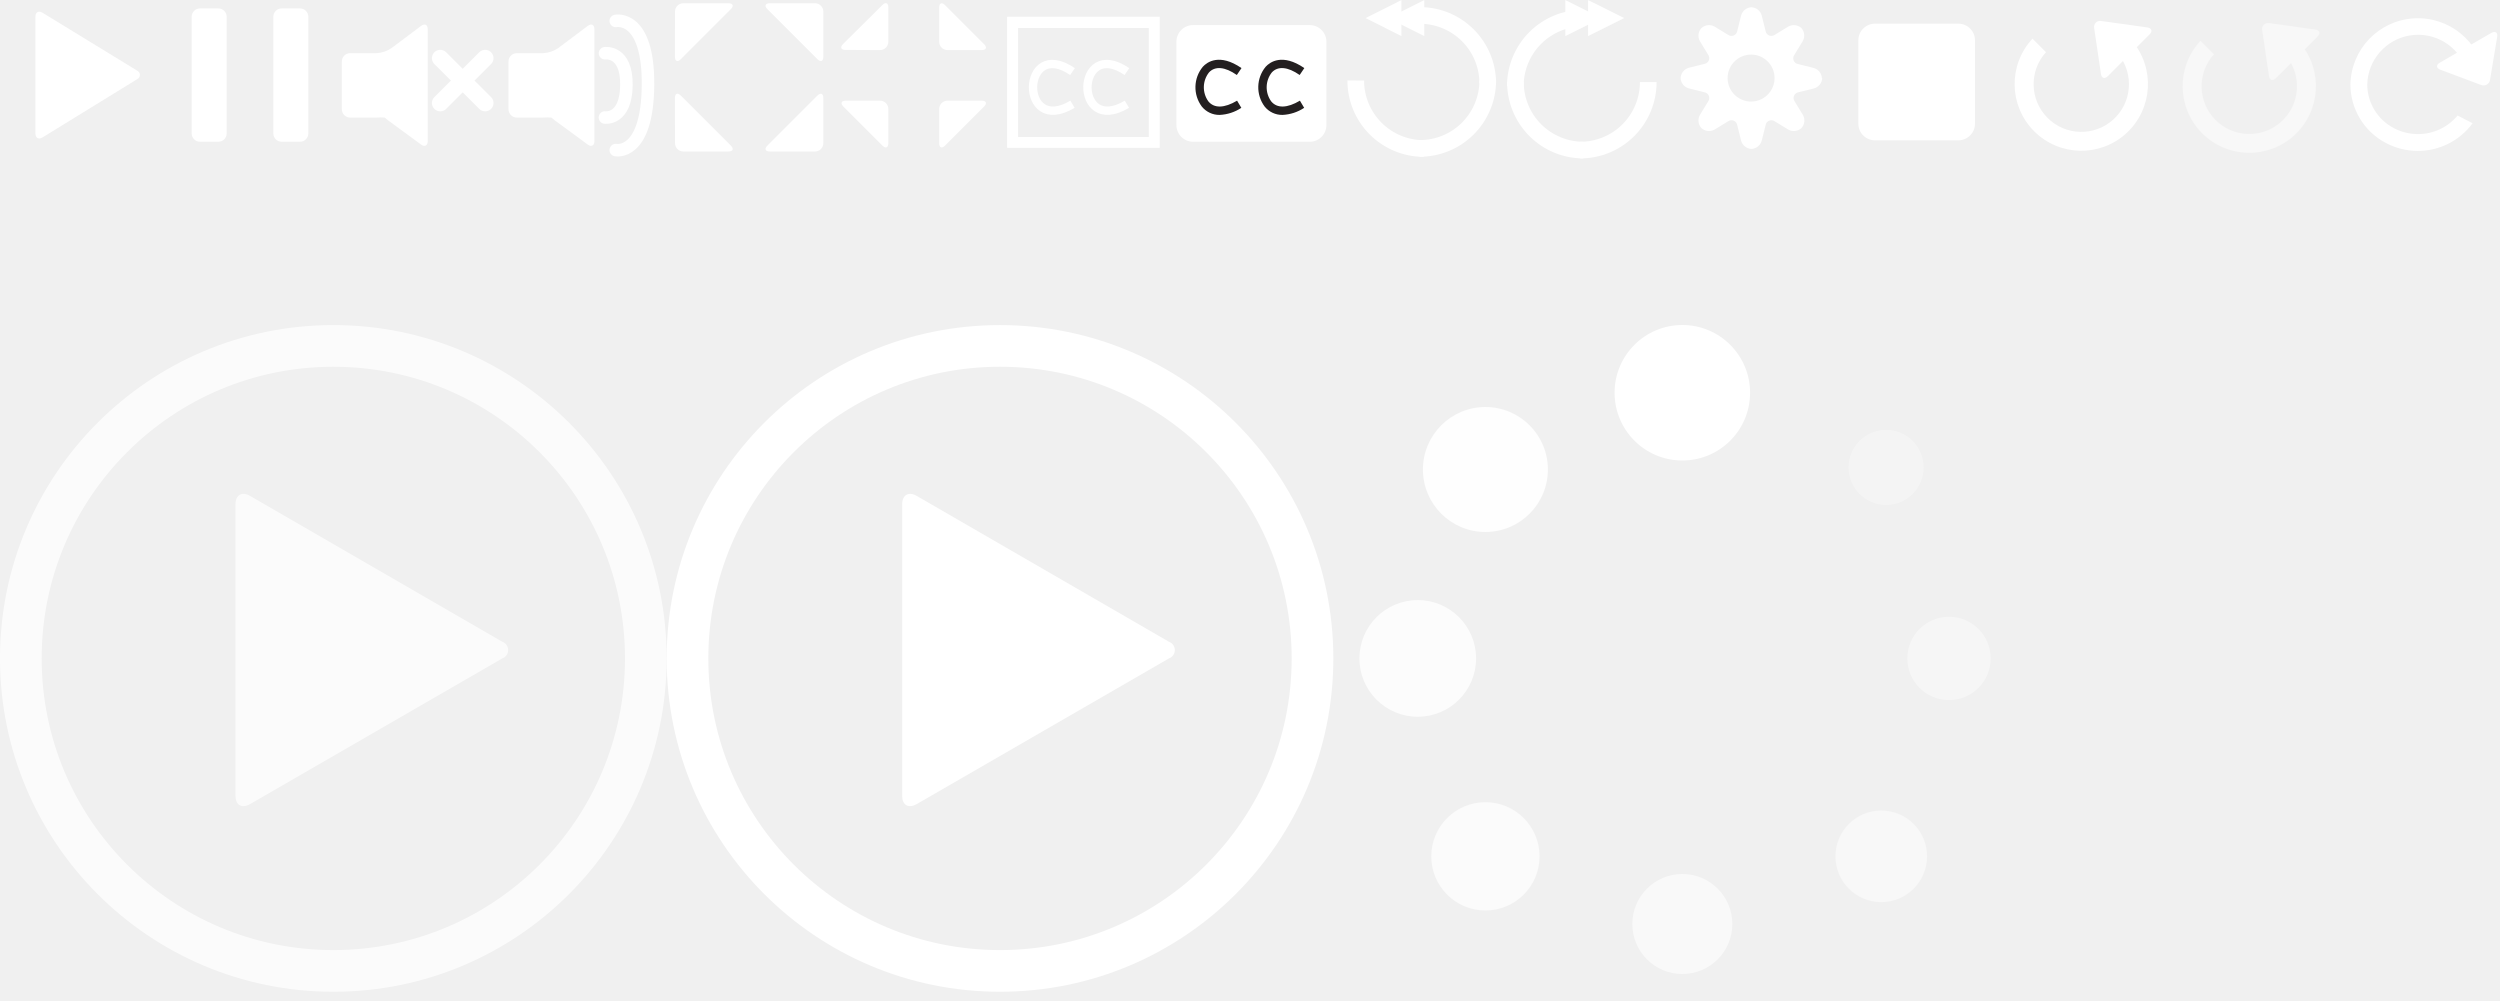
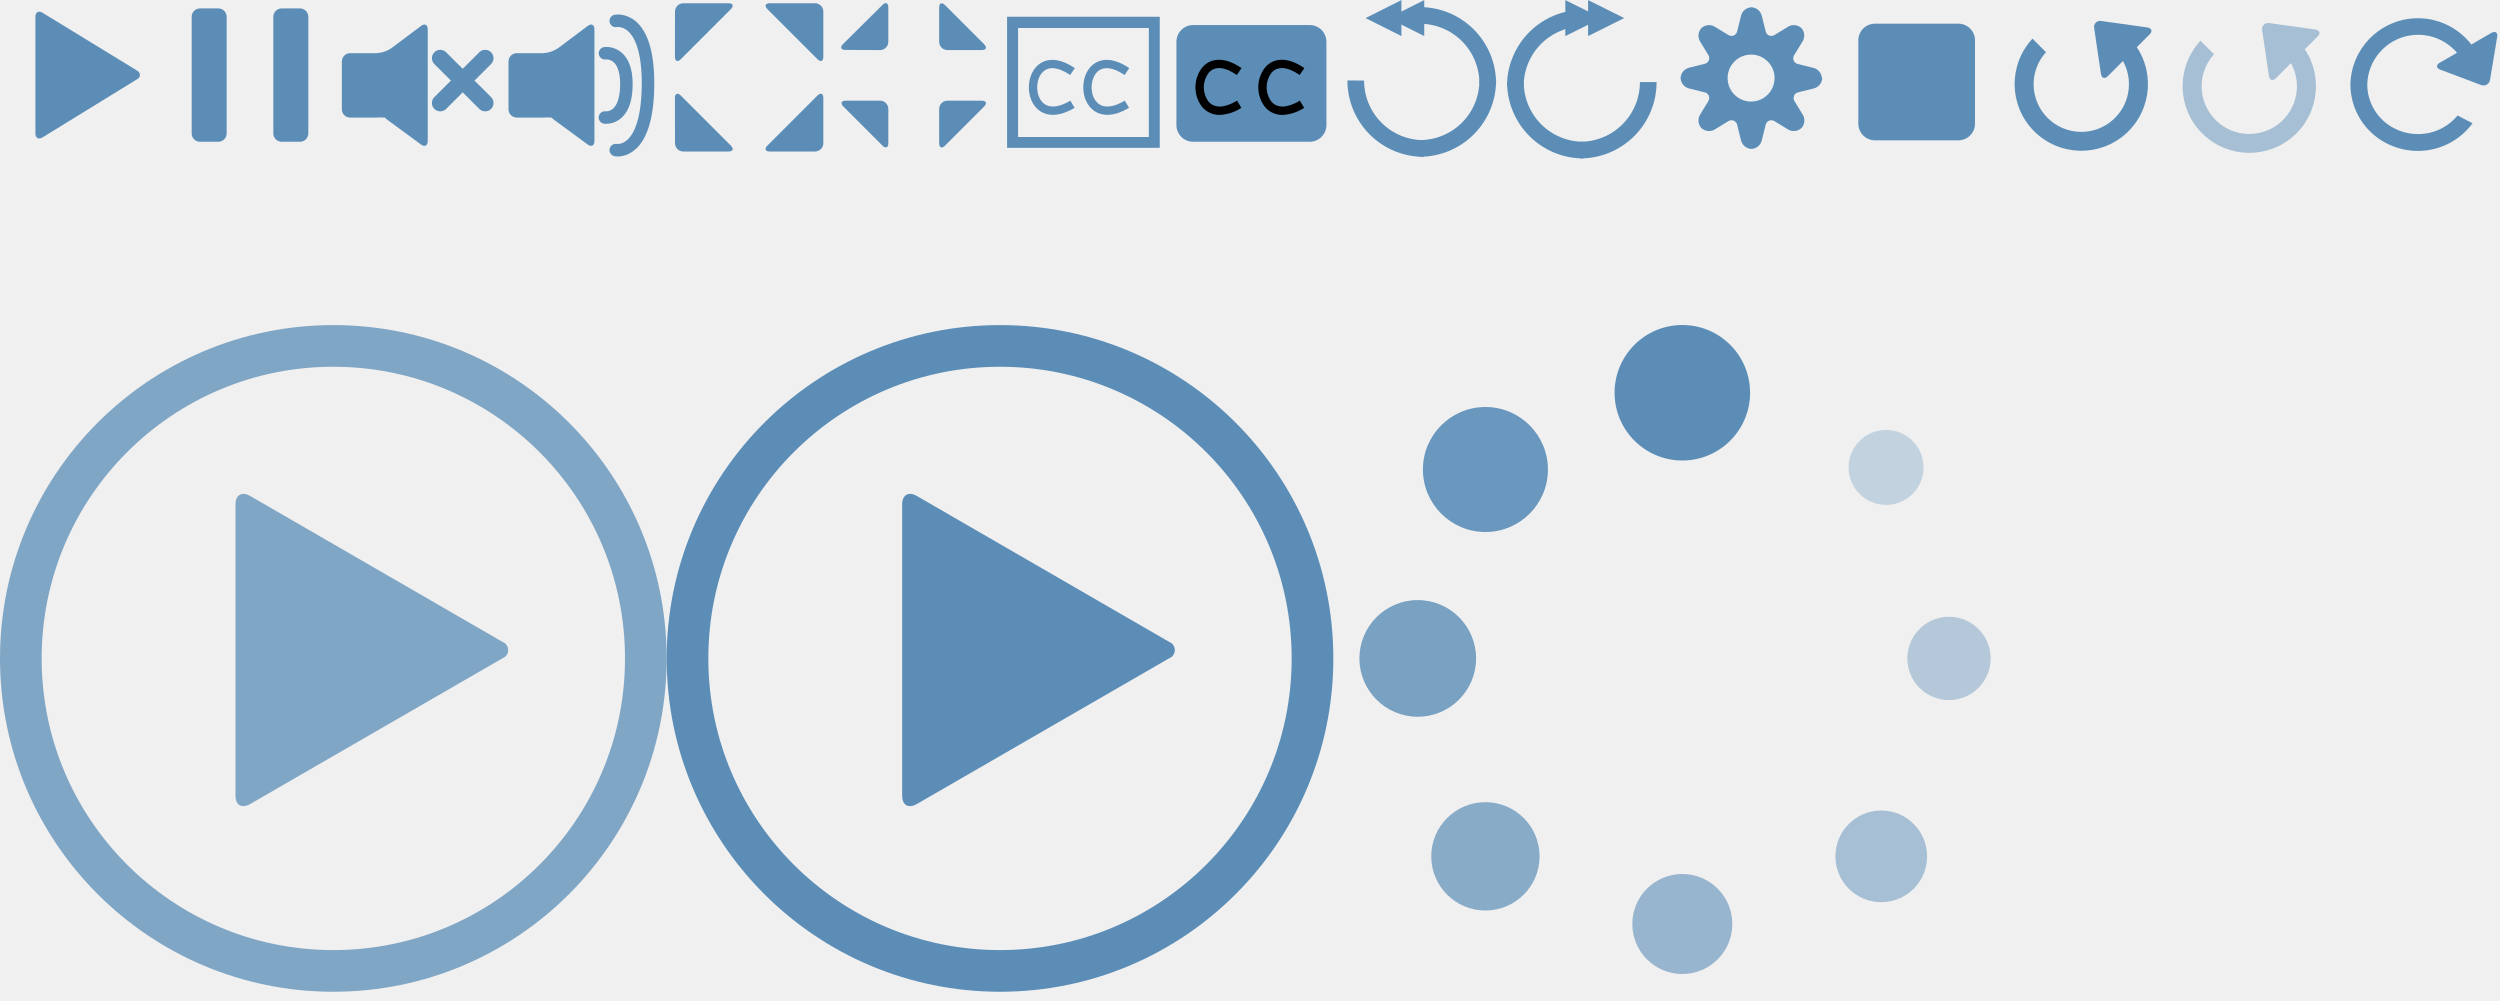
<svg xmlns="http://www.w3.org/2000/svg" version="1.1" x="0px" y="0px" width="300px" height="120px" viewBox="0 0 300 120" style="enable-background:new 0 0 300 120;" xml:space="preserve">
  <g id="controls">
    <g id="play_pause" data-name="play/pause">
      <g id="play">
        <g id="Polygon">
-           <path d="M16.31,9.48a.56.56,0,0,1,0,1l-11.38,7c-.47.29-.85.07-.85-.48V3c0-.55.38-.77.85-.48Z" transform="translate(0.17 -0.99)" style="fill: #fff" />
+           <path d="M16.31,9.48a.56.56,0,0,1,0,1l-11.38,7c-.47.29-.85.07-.85-.48V3c0-.55.38-.77.85-.48Z" transform="translate(0.17 -0.99)" style="fill: #5B8DB7" />
        </g>
      </g>
    </g>
    <g id="pause">
      <g>
-         <rect x="23" y="1.01" width="4.2" height="16" rx="1" ry="1" style="fill: #fff" />
-         <rect x="32.8" y="1.01" width="4.2" height="16" rx="1" ry="1" style="fill: #fff" />
+         <rect x="23" y="1.01" width="4.2" height="16" rx="1" ry="1" style="fill: #5B8DB7" />
+         <rect x="32.8" y="1.01" width="4.2" height="16" rx="1" ry="1" style="fill: #5B8DB7" />
      </g>
    </g>
    <g id="fullscreen">
      <g id="enter">
-         <path d="M80.83,2.38a1,1,0,0,1,1-1h5.41c.55,0,.68.32.29.71l-6,6c-.39.39-.71.26-.71-.29Z" transform="translate(0.17 -0.99)" style="fill: #fff" />
-         <path d="M80.83,18.17a1,1,0,0,0,1,1h5.41c.55,0,.68-.32.29-.71l-6-6c-.39-.39-.71-.26-.71.29Z" transform="translate(0.17 -0.99)" style="fill: #fff" />
-         <path d="M98.63,2.38a1,1,0,0,0-1-1H92.21c-.55,0-.68.32-.29.71l6,6c.39.39.71.26.71-.29Z" transform="translate(0.17 -0.99)" style="fill: #fff" />
-         <path d="M98.63,18.17a1,1,0,0,1-1,1H92.21c-.55,0-.68-.32-.29-.71l6-6c.39-.39.71-.26.71.29Z" transform="translate(0.17 -0.99)" style="fill: #fff" />
+         <path d="M80.83,2.38a1,1,0,0,1,1-1h5.41c.55,0,.68.32.29.71l-6,6c-.39.39-.71.26-.71-.29Z" transform="translate(0.17 -0.99)" style="fill: #5B8DB7" />
+         <path d="M80.83,18.17a1,1,0,0,0,1,1h5.41c.55,0,.68-.32.29-.71l-6-6c-.39-.39-.71-.26-.71.29Z" transform="translate(0.17 -0.99)" style="fill: #5B8DB7" />
+         <path d="M98.63,2.38a1,1,0,0,0-1-1H92.21c-.55,0-.68.32-.29.71l6,6c.39.39.71.26.71-.29Z" transform="translate(0.17 -0.99)" style="fill: #5B8DB7" />
+         <path d="M98.63,18.17a1,1,0,0,1-1,1H92.21c-.55,0-.68-.32-.29-.71l6-6c.39-.39.71-.26.71.29Z" transform="translate(0.17 -0.99)" style="fill: #5B8DB7" />
      </g>
    </g>
    <g id="exit">
      <g>
-         <path d="M112.53,6a1,1,0,0,0,1,1h4.1c.55,0,.68-.32.29-.71l-4.68-4.68c-.39-.39-.71-.26-.71.29Z" transform="translate(0.17 -0.99)" style="fill: #fff" />
-         <path d="M105.43,7a1,1,0,0,0,1-1V1.88c0-.55-.32-.68-.71-.29L101,6.27c-.39.39-.26.71.29.71Z" transform="translate(0.17 -0.99)" style="fill: #fff" />
-         <path d="M106.43,14.07a1,1,0,0,0-1-1h-4.1c-.55,0-.68.32-.29.71l4.68,4.68c.39.39.71.26.71-.29Z" transform="translate(0.17 -0.99)" style="fill: #fff" />
-         <path d="M113.53,13.07a1,1,0,0,0-1,1v4.1c0,.55.32.68.71.29l4.68-4.68c.39-.39.26-.71-.29-.71Z" transform="translate(0.17 -0.99)" style="fill: #fff" />
+         <path d="M112.53,6a1,1,0,0,0,1,1h4.1c.55,0,.68-.32.29-.71l-4.68-4.68c-.39-.39-.71-.26-.71.29Z" transform="translate(0.17 -0.99)" style="fill: #5B8DB7" />
+         <path d="M105.43,7a1,1,0,0,0,1-1V1.88c0-.55-.32-.68-.71-.29L101,6.27c-.39.39-.26.71.29.71Z" transform="translate(0.17 -0.99)" style="fill: #5B8DB7" />
+         <path d="M106.43,14.07a1,1,0,0,0-1-1h-4.1c-.55,0-.68.32-.29.71l4.68,4.68c.39.39.71.26.71-.29Z" transform="translate(0.17 -0.99)" style="fill: #5B8DB7" />
+         <path d="M113.53,13.07a1,1,0,0,0-1,1v4.1c0,.55.32.68.71.29l4.68-4.68c.39-.39.26-.71-.29-.71Z" transform="translate(0.17 -0.99)" style="fill: #5B8DB7" />
      </g>
    </g>
    <g id="volume">
-       <path d="M66.8,6.77a3.51,3.51,0,0,1-1.8.6H61.85a1,1,0,0,0-1,1V14.1a1,1,0,0,0,1,1H65a6.28,6.28,0,0,1,1,0,8.5,8.5,0,0,0,.81.63l3.54,2.6c.44.33.81.14.81-.41V4.5c0-.55-.36-.73-.8-.4Z" transform="translate(0.17 -0.99)" style="fill: #fff" />
+       <path d="M66.8,6.77a3.51,3.51,0,0,1-1.8.6H61.85a1,1,0,0,0-1,1V14.1a1,1,0,0,0,1,1H65a6.28,6.28,0,0,1,1,0,8.5,8.5,0,0,0,.81.63l3.54,2.6c.44.33.81.14.81-.41V4.5c0-.55-.36-.73-.8-.4Z" transform="translate(0.17 -0.99)" style="fill: #5B8DB7" />
      <g id="volume-2" data-name="volume">
        <g id="soundbars">
-           <path d="M73.72,3.5s3.95-.81,3.87,7.73S73.72,19,73.72,19" transform="translate(0.17 -0.99)" style="fill: none;stroke: #fff;stroke-linecap: round;stroke-width: 1.5px" />
-           <path d="M72.43,7.38S75.06,7,75,11.23s-2.58,3.86-2.58,3.86" transform="translate(0.17 -0.99)" style="fill: none;stroke: #fff;stroke-linecap: round;stroke-width: 1.5px" />
+           <path d="M73.72,3.5s3.95-.81,3.87,7.73S73.72,19,73.72,19" transform="translate(0.17 -0.99)" style="fill: none;stroke: #5B8DB7;stroke-linecap: round;stroke-width: 1.5px" />
+           <path d="M72.43,7.38S75.06,7,75,11.23s-2.58,3.86-2.58,3.86" transform="translate(0.17 -0.99)" style="fill: none;stroke: #5B8DB7;stroke-linecap: round;stroke-width: 1.5px" />
        </g>
      </g>
    </g>
    <g id="closed_captions" data-name="closed captions">
-       <path d="M128.53,9.58c-6.17-4.21-6.46,7.77,0,3.92" transform="translate(0.17 -0.99)" style="fill: none;stroke: #fff" />
-       <path d="M135.06,9.58c-6.17-4.21-6.46,7.77,0,3.92" transform="translate(0.17 -0.99)" style="fill: none;stroke: #fff" />
-       <path d="M122,4.35h15.69V17.43H122ZM120.68,3V18.73H139V3Z" transform="translate(0.17 -0.99)" style="fill: #fff" />
+       <path d="M128.53,9.58c-6.17-4.21-6.46,7.77,0,3.92" transform="translate(0.17 -0.99)" style="fill: none;stroke: #5B8DB7" />
+       <path d="M135.06,9.58c-6.17-4.21-6.46,7.77,0,3.92" transform="translate(0.17 -0.99)" style="fill: none;stroke: #5B8DB7" />
+       <path d="M122,4.35h15.69V17.43H122ZM120.68,3V18.73H139V3Z" transform="translate(0.17 -0.99)" style="fill: #5B8DB7" />
    </g>
    <g id="muted">
-       <path d="M46.8,6.77a3.51,3.51,0,0,1-1.8.6H41.85a1,1,0,0,0-1,1V14.1a1,1,0,0,0,1,1H45a6.28,6.28,0,0,1,1,0,8.5,8.5,0,0,0,.81.63l3.54,2.6c.44.33.81.14.81-.41V4.5c0-.55-.36-.73-.8-.4Z" transform="translate(0.17 -0.99)" style="fill: #fff" />
-       <line x1="52.83" y1="6.98" x2="58.22" y2="12.36" style="fill: none;stroke: #fff;stroke-linecap: round;stroke-width: 2px" />
-       <line x1="52.83" y1="12.36" x2="58.22" y2="6.98" style="fill: none;stroke: #fff;stroke-linecap: round;stroke-width: 2px" />
+       <path d="M46.8,6.77a3.51,3.51,0,0,1-1.8.6H41.85a1,1,0,0,0-1,1V14.1a1,1,0,0,0,1,1H45a6.28,6.28,0,0,1,1,0,8.5,8.5,0,0,0,.81.63l3.54,2.6c.44.33.81.14.81-.41V4.5c0-.55-.36-.73-.8-.4Z" transform="translate(0.17 -0.99)" style="fill: #5B8DB7" />
+       <line x1="52.83" y1="6.98" x2="58.22" y2="12.36" style="fill: none;stroke: #5B8DB7;stroke-linecap: round;stroke-width: 2px" />
+       <line x1="52.83" y1="12.36" x2="58.22" y2="6.98" style="fill: none;stroke: #5B8DB7;stroke-linecap: round;stroke-width: 2px" />
    </g>
    <g id="skip_forward" data-name="skip forward">
      <g id="play_pause-2" data-name="play/pause">
        <g id="play-2" data-name="play">
-           <path id="Polygon-2" data-name="Polygon" d="M192,3.16l-4.33,2.16V1Z" transform="translate(0.17 -0.99)" style="fill: #fff" />
+           <path id="Polygon-2" data-name="Polygon" d="M192,3.16l-4.33,2.16V1Z" transform="translate(0.17 -0.99)" style="fill: #5B8DB7" />
        </g>
      </g>
      <g id="play_pause-3" data-name="play/pause">
        <g id="play-3" data-name="play">
-           <path id="Polygon-3" data-name="Polygon" d="M194.73,3.16,190.4,5.32V1Z" transform="translate(0.17 -0.99)" style="fill: #fff" />
+           <path id="Polygon-3" data-name="Polygon" d="M194.73,3.16,190.4,5.32V1Z" transform="translate(0.17 -0.99)" style="fill: #5B8DB7" />
        </g>
      </g>
-       <path d="M189.83,3.16a8.15,8.15,0,0,0-8.16,8.16" transform="translate(0.17 -0.99)" style="fill: none;stroke: #fff;stroke-width: 2px" />
-       <path d="M181.68,10.83A8.15,8.15,0,0,0,189.83,19" transform="translate(0.17 -0.99)" style="fill: none;stroke: #fff;stroke-width: 2px" />
-       <path d="M189.46,19a8.15,8.15,0,0,0,8.16-8.16" transform="translate(0.17 -0.99)" style="fill: none;stroke: #fff;stroke-width: 2px" />
+       <path d="M189.83,3.16a8.15,8.15,0,0,0-8.16,8.16" transform="translate(0.17 -0.99)" style="fill: none;stroke: #5B8DB7;stroke-width: 2px" />
+       <path d="M181.68,10.83A8.15,8.15,0,0,0,189.83,19" transform="translate(0.17 -0.99)" style="fill: none;stroke: #5B8DB7;stroke-width: 2px" />
+       <path d="M189.46,19a8.15,8.15,0,0,0,8.16-8.16" transform="translate(0.17 -0.99)" style="fill: none;stroke: #5B8DB7;stroke-width: 2px" />
    </g>
    <g id="skipback">
-       <path d="M162.52,10.65a8.15,8.15,0,0,0,8.16,8.16" transform="translate(0.17 -0.99)" style="fill: none;stroke: #fff;stroke-width: 2px" />
-       <path d="M170.2,18.8a8.15,8.15,0,0,0,8.16-8.16" transform="translate(0.17 -0.99)" style="fill: none;stroke: #fff;stroke-width: 2px" />
-       <path d="M178.36,11a8.15,8.15,0,0,0-8.16-8.16" transform="translate(0.17 -0.99)" style="fill: none;stroke: #fff;stroke-width: 2px" />
+       <path d="M162.52,10.65a8.15,8.15,0,0,0,8.16,8.16" transform="translate(0.17 -0.99)" style="fill: none;stroke: #5B8DB7;stroke-width: 2px" />
+       <path d="M170.2,18.8a8.15,8.15,0,0,0,8.16-8.16" transform="translate(0.17 -0.99)" style="fill: none;stroke: #5B8DB7;stroke-width: 2px" />
+       <path d="M178.36,11a8.15,8.15,0,0,0-8.16-8.16" transform="translate(0.17 -0.99)" style="fill: none;stroke: #5B8DB7;stroke-width: 2px" />
      <g id="play_pause-4" data-name="play/pause">
        <g id="play-4" data-name="play">
-           <path id="Polygon-4" data-name="Polygon" d="M166.42,3.16l4.32,2.16V1Z" transform="translate(0.17 -0.99)" style="fill: #fff" />
+           <path id="Polygon-4" data-name="Polygon" d="M166.42,3.16l4.32,2.16V1Z" transform="translate(0.17 -0.99)" style="fill: #5B8DB7" />
        </g>
      </g>
      <g id="play_pause-5" data-name="play/pause">
        <g id="play-5" data-name="play">
-           <path id="Polygon-5" data-name="Polygon" d="M163.7,3.16,168,5.32V1Z" transform="translate(0.17 -0.99)" style="fill: #fff" />
+           <path id="Polygon-5" data-name="Polygon" d="M163.7,3.16,168,5.32V1Z" transform="translate(0.17 -0.99)" style="fill: #5B8DB7" />
        </g>
      </g>
    </g>
    <g id="close_captions" data-name="close captions">
-       <rect x="141.17" y="3.01" width="18" height="14" rx="2" ry="2" style="fill: #fff" />
-       <path d="M146.19,14.78a2.69,2.69,0,0,1-2.14-1A3.87,3.87,0,0,1,144.17,9c.51-.56,2-1.65,4.64.16l-.56.83c-1.43-1-2.62-1.09-3.34-.31a2.89,2.89,0,0,0-.08,3.47c.7.86,1.92.83,3.45-.08l.51.86A5.13,5.13,0,0,1,146.19,14.78Z" transform="translate(0.17 -0.99)" style="fill: #231f20" />
-       <path d="M153.73,14.78a2.69,2.69,0,0,1-2.14-1A3.87,3.87,0,0,1,151.71,9c.51-.56,2-1.65,4.64.16l-.56.83c-1.43-1-2.62-1.09-3.34-.31a2.89,2.89,0,0,0-.08,3.47c.7.86,1.92.83,3.45-.08l.51.86A5.13,5.13,0,0,1,153.73,14.78Z" transform="translate(0.17 -0.99)" style="fill: #231f20" />
+       <rect x="141.17" y="3.01" width="18" height="14" rx="2" ry="2" style="fill: #5B8DB7" />
+       <path d="M146.19,14.78a2.69,2.69,0,0,1-2.14-1A3.87,3.87,0,0,1,144.17,9c.51-.56,2-1.65,4.64.16l-.56.83c-1.43-1-2.62-1.09-3.34-.31a2.89,2.89,0,0,0-.08,3.47c.7.86,1.92.83,3.45-.08l.51.86A5.13,5.13,0,0,1,146.19,14.78Z" transform="translate(0.17 -0.99)" style="fill: #2315B8DB7" />
+       <path d="M153.73,14.78a2.69,2.69,0,0,1-2.14-1A3.87,3.87,0,0,1,151.71,9c.51-.56,2-1.65,4.64.16l-.56.83c-1.43-1-2.62-1.09-3.34-.31a2.89,2.89,0,0,0-.08,3.47c.7.86,1.92.83,3.45-.08l.51.86A5.13,5.13,0,0,1,153.73,14.78Z" transform="translate(0.17 -0.99)" style="fill: #2315B8DB7" />
    </g>
-     <path d="M218.46,10.38a1.35,1.35,0,0,0-1-1.24l-1.85-.46a.7.7,0,0,1-.46-1.1l1-1.64A1.35,1.35,0,0,0,216,4.36h0a1.35,1.35,0,0,0-1.56-.19l-1.64,1a.7.7,0,0,1-1.1-.46l-.46-1.85a1.35,1.35,0,0,0-1.24-1h0a1.35,1.35,0,0,0-1.24,1l-.46,1.85a.7.7,0,0,1-1.1.46l-1.64-1a1.35,1.35,0,0,0-1.56.19h0a1.35,1.35,0,0,0-.19,1.56l1,1.64a.7.7,0,0,1-.46,1.1l-1.85.46a1.35,1.35,0,0,0-1,1.24h0a1.35,1.35,0,0,0,1,1.24l1.85.46a.7.7,0,0,1,.46,1.1l-1,1.64a1.35,1.35,0,0,0,.19,1.56h0a1.35,1.35,0,0,0,1.56.19l1.64-1a.7.7,0,0,1,1.1.46l.46,1.85a1.35,1.35,0,0,0,1.24,1h0a1.35,1.35,0,0,0,1.24-1l.46-1.85a.7.7,0,0,1,1.1-.46l1.64,1a1.35,1.35,0,0,0,1.56-.19h0a1.35,1.35,0,0,0,.19-1.56l-1-1.64a.7.7,0,0,1,.46-1.1l1.85-.46a1.35,1.35,0,0,0,1-1.24Zm-5.68,0A2.82,2.82,0,1,1,210,7.54,2.82,2.82,0,0,1,212.78,10.36Z" transform="translate(0.17 -0.99)" style="fill: #fff" />
-     <rect x="223" y="2.84" width="14" height="14" rx="2" ry="2" style="fill: #fff" />
+     <path d="M218.46,10.38a1.35,1.35,0,0,0-1-1.24l-1.85-.46a.7.7,0,0,1-.46-1.1l1-1.64A1.35,1.35,0,0,0,216,4.36h0a1.35,1.35,0,0,0-1.56-.19l-1.64,1a.7.7,0,0,1-1.1-.46l-.46-1.85a1.35,1.35,0,0,0-1.24-1h0a1.35,1.35,0,0,0-1.24,1l-.46,1.85a.7.7,0,0,1-1.1.46l-1.64-1a1.35,1.35,0,0,0-1.56.19h0a1.35,1.35,0,0,0-.19,1.56l1,1.64a.7.7,0,0,1-.46,1.1l-1.85.46a1.35,1.35,0,0,0-1,1.24h0a1.35,1.35,0,0,0,1,1.24l1.85.46a.7.7,0,0,1,.46,1.1l-1,1.64a1.35,1.35,0,0,0,.19,1.56h0a1.35,1.35,0,0,0,1.56.19l1.64-1a.7.7,0,0,1,1.1.46l.46,1.85a1.35,1.35,0,0,0,1.24,1h0a1.35,1.35,0,0,0,1.24-1l.46-1.85a.7.7,0,0,1,1.1-.46l1.64,1a1.35,1.35,0,0,0,1.56-.19h0a1.35,1.35,0,0,0,.19-1.56l-1-1.64a.7.7,0,0,1,.46-1.1l1.85-.46a1.35,1.35,0,0,0,1-1.24Zm-5.68,0A2.82,2.82,0,1,1,210,7.54,2.82,2.82,0,0,1,212.78,10.36Z" transform="translate(0.17 -0.99)" style="fill: #5B8DB7" />
+     <rect x="223" y="2.84" width="14" height="14" rx="2" ry="2" style="fill: #5B8DB7" />
    <g id="loop">
-       <path d="M254.05,7.52a5.72,5.72,0,1,1-8.7-.27l-1.62-1.62a8,8,0,1,0,11.94.26Z" transform="translate(0.17 -0.99)" style="fill: #fff" />
+       <path d="M254.05,7.52a5.72,5.72,0,1,1-8.7-.27l-1.62-1.62a8,8,0,1,0,11.94.26Z" transform="translate(0.17 -0.99)" style="fill: #5B8DB7" />
      <g id="play_pause-6" data-name="play/pause">
        <g id="play-6" data-name="play">
          <g id="Polygon-6" data-name="Polygon">
-             <path d="M251.13,4.36a.72.72,0,0,1,.85-.85l5.52.77c.54.08.67.46.28.84l-5,5c-.39.39-.77.26-.84-.28Z" transform="translate(0.17 -0.99)" style="fill: #fff" />
+             <path d="M251.13,4.36a.72.72,0,0,1,.85-.85l5.52.77c.54.08.67.46.28.84l-5,5c-.39.39-.77.26-.84-.28Z" transform="translate(0.17 -0.99)" style="fill: #5B8DB7" />
          </g>
        </g>
      </g>
    </g>
    <g id="loop_off" data-name="loop off" style="opacity: 0.5">
-       <path d="M274.21,7.77a5.72,5.72,0,1,1-8.7-.27l-1.62-1.62a8,8,0,1,0,11.94.26Z" transform="translate(0.17 -0.99)" style="fill: #fff" />
+       <path d="M274.21,7.77a5.72,5.72,0,1,1-8.7-.27l-1.62-1.62a8,8,0,1,0,11.94.26Z" transform="translate(0.17 -0.99)" style="fill: #5B8DB7" />
      <g id="play_pause-7" data-name="play/pause">
        <g id="play-7" data-name="play">
          <g id="Polygon-7" data-name="Polygon">
-             <path d="M271.29,4.61a.72.72,0,0,1,.85-.85l5.52.77c.54.08.67.46.28.84l-5,5c-.39.39-.77.26-.84-.28Z" transform="translate(0.17 -0.99)" style="fill: #fff" />
+             <path d="M271.29,4.61a.72.72,0,0,1,.85-.85l5.52.77c.54.08.67.46.28.84l-5,5c-.39.39-.77.26-.84-.28Z" transform="translate(0.17 -0.99)" style="fill: #5B8DB7" />
          </g>
        </g>
      </g>
    </g>
  </g>
  <g id="big_play" data-name="big play">
    <g id="big_play_-_light" data-name="big play - light">
      <g id="Polygon-8" data-name="Polygon" style="opacity: 0.75;isolation: isolate">
-         <path d="M60.1,78a1.06,1.06,0,0,1,0,2L29.82,97.49c-1,.55-1.73.1-1.73-1v-35c0-1.1.78-1.55,1.73-1Z" transform="translate(0.17 -0.99)" style="fill: #fff" />
+         <path d="M60.1,78a1.06,1.06,0,0,1,0,2L29.82,97.49c-1,.55-1.73.1-1.73-1v-35c0-1.1.78-1.55,1.73-1Z" transform="translate(0.17 -0.99)" style="fill: #5B8DB7" />
      </g>
-       <path id="Ellipse" d="M2.33,80a37.5,37.5,0,1,1,37.5,37.5A37.5,37.5,0,0,1,2.33,80Z" transform="translate(0.17 -0.99)" style="fill: none;stroke: #fff;stroke-width: 5px;opacity: 0.75;isolation: isolate" />
+       <path id="Ellipse" d="M2.33,80a37.5,37.5,0,1,1,37.5,37.5A37.5,37.5,0,0,1,2.33,80Z" transform="translate(0.17 -0.99)" style="fill: none;stroke: #5B8DB7;stroke-width: 5px;opacity: 0.75;isolation: isolate" />
    </g>
    <g id="big_play_hover" data-name="big play hover">
      <g id="Polygon2">
-         <path d="M140.1,78a1.06,1.06,0,0,1,0,2L109.82,97.49c-1,.55-1.73.1-1.73-1v-35c0-1.1.78-1.55,1.73-1Z" transform="translate(0.17 -0.99)" style="fill: #fff" />
+         <path d="M140.1,78a1.06,1.06,0,0,1,0,2L109.82,97.49c-1,.55-1.73.1-1.73-1v-35c0-1.1.78-1.55,1.73-1Z" transform="translate(0.17 -0.99)" style="fill: #5B8DB7" />
      </g>
-       <path id="Ellipse2" d="M82.33,80a37.5,37.5,0,1,1,37.5,37.5A37.5,37.5,0,0,1,82.33,80Z" transform="translate(0.17 -0.99)" style="fill: none;stroke: #fff;stroke-width: 5px" />
+       <path id="Ellipse2" d="M82.33,80a37.5,37.5,0,1,1,37.5,37.5A37.5,37.5,0,0,1,82.33,80Z" transform="translate(0.17 -0.99)" style="fill: none;stroke: #5B8DB7;stroke-width: 5px" />
    </g>
    <g id="Loading">
-       <circle cx="201.88" cy="47.13" r="8.13" style="fill: #fff" />
-       <circle cx="233.88" cy="79.01" r="5" style="fill: #fff;opacity: 0.4" />
-       <circle cx="201.88" cy="110.88" r="6" style="fill: #fff;opacity: 0.6" />
-       <circle cx="170.13" cy="79.01" r="7" style="fill: #fff;opacity: 0.8" />
-       <circle cx="178.25" cy="56.34" r="7.5" style="fill: #fff;opacity: 0.9" />
-       <circle cx="226.33" cy="56.09" r="4.5" style="fill: #fff;opacity: 0.3" />
-       <circle cx="225.75" cy="102.76" r="5.5" style="fill: #fff;opacity: 0.5" />
-       <circle cx="178.25" cy="102.76" r="6.5" style="fill: #fff;opacity: 0.7" />
+       <circle cx="201.88" cy="47.13" r="8.13" style="fill: #5B8DB7" />
+       <circle cx="233.88" cy="79.01" r="5" style="fill: #5B8DB7;opacity: 0.4" />
+       <circle cx="201.88" cy="110.88" r="6" style="fill: #5B8DB7;opacity: 0.6" />
+       <circle cx="170.13" cy="79.01" r="7" style="fill: #5B8DB7;opacity: 0.8" />
+       <circle cx="178.25" cy="56.34" r="7.5" style="fill: #5B8DB7;opacity: 0.9" />
+       <circle cx="226.33" cy="56.09" r="4.5" style="fill: #5B8DB7;opacity: 0.3" />
+       <circle cx="225.75" cy="102.76" r="5.5" style="fill: #5B8DB7;opacity: 0.5" />
+       <circle cx="178.25" cy="102.76" r="6.5" style="fill: #5B8DB7;opacity: 0.7" />
    </g>
  </g>
  <g id="Guides">
    <g id="play_pause-8" data-name="play/pause">
      <g id="play-8" data-name="play">
        <g id="Polygon-9" data-name="Polygon">
-           <path d="M298.64,10.54a.79.79,0,0,1-1.1.64l-4.86-1.82c-.51-.19-.55-.58-.07-.85l6.18-3.57c.48-.27.79-.06.7.49Z" transform="translate(0.17 -0.99)" style="fill: #fff" />
+           <path d="M298.64,10.54a.79.79,0,0,1-1.1.64l-4.86-1.82c-.51-.19-.55-.58-.07-.85l6.18-3.57c.48-.27.79-.06.7.49Z" transform="translate(0.17 -0.99)" style="fill: #5B8DB7" />
        </g>
      </g>
    </g>
-     <path id="replay" d="M290,17.08a6.22,6.22,0,0,1-2.9-.71,5.94,5.94,0,0,1-3.2-5.24,6.11,6.11,0,0,1,11.87-1.89l.1-.15L298,10.15a8.1,8.1,0,0,0-16.12,1,7.93,7.93,0,0,0,4.26,7,8.22,8.22,0,0,0,3.83.95,8.13,8.13,0,0,0,6.57-3.32l-1.8-.93A6.14,6.14,0,0,1,290,17.08Z" transform="translate(0.17 -0.99)" style="fill: #fff" />
+     <path id="replay" d="M290,17.08a6.22,6.22,0,0,1-2.9-.71,5.94,5.94,0,0,1-3.2-5.24,6.11,6.11,0,0,1,11.87-1.89l.1-.15L298,10.15a8.1,8.1,0,0,0-16.12,1,7.93,7.93,0,0,0,4.26,7,8.22,8.22,0,0,0,3.83.95,8.13,8.13,0,0,0,6.57-3.32l-1.8-.93A6.14,6.14,0,0,1,290,17.08Z" transform="translate(0.17 -0.99)" style="fill: #5B8DB7" />
  </g>
</svg>
